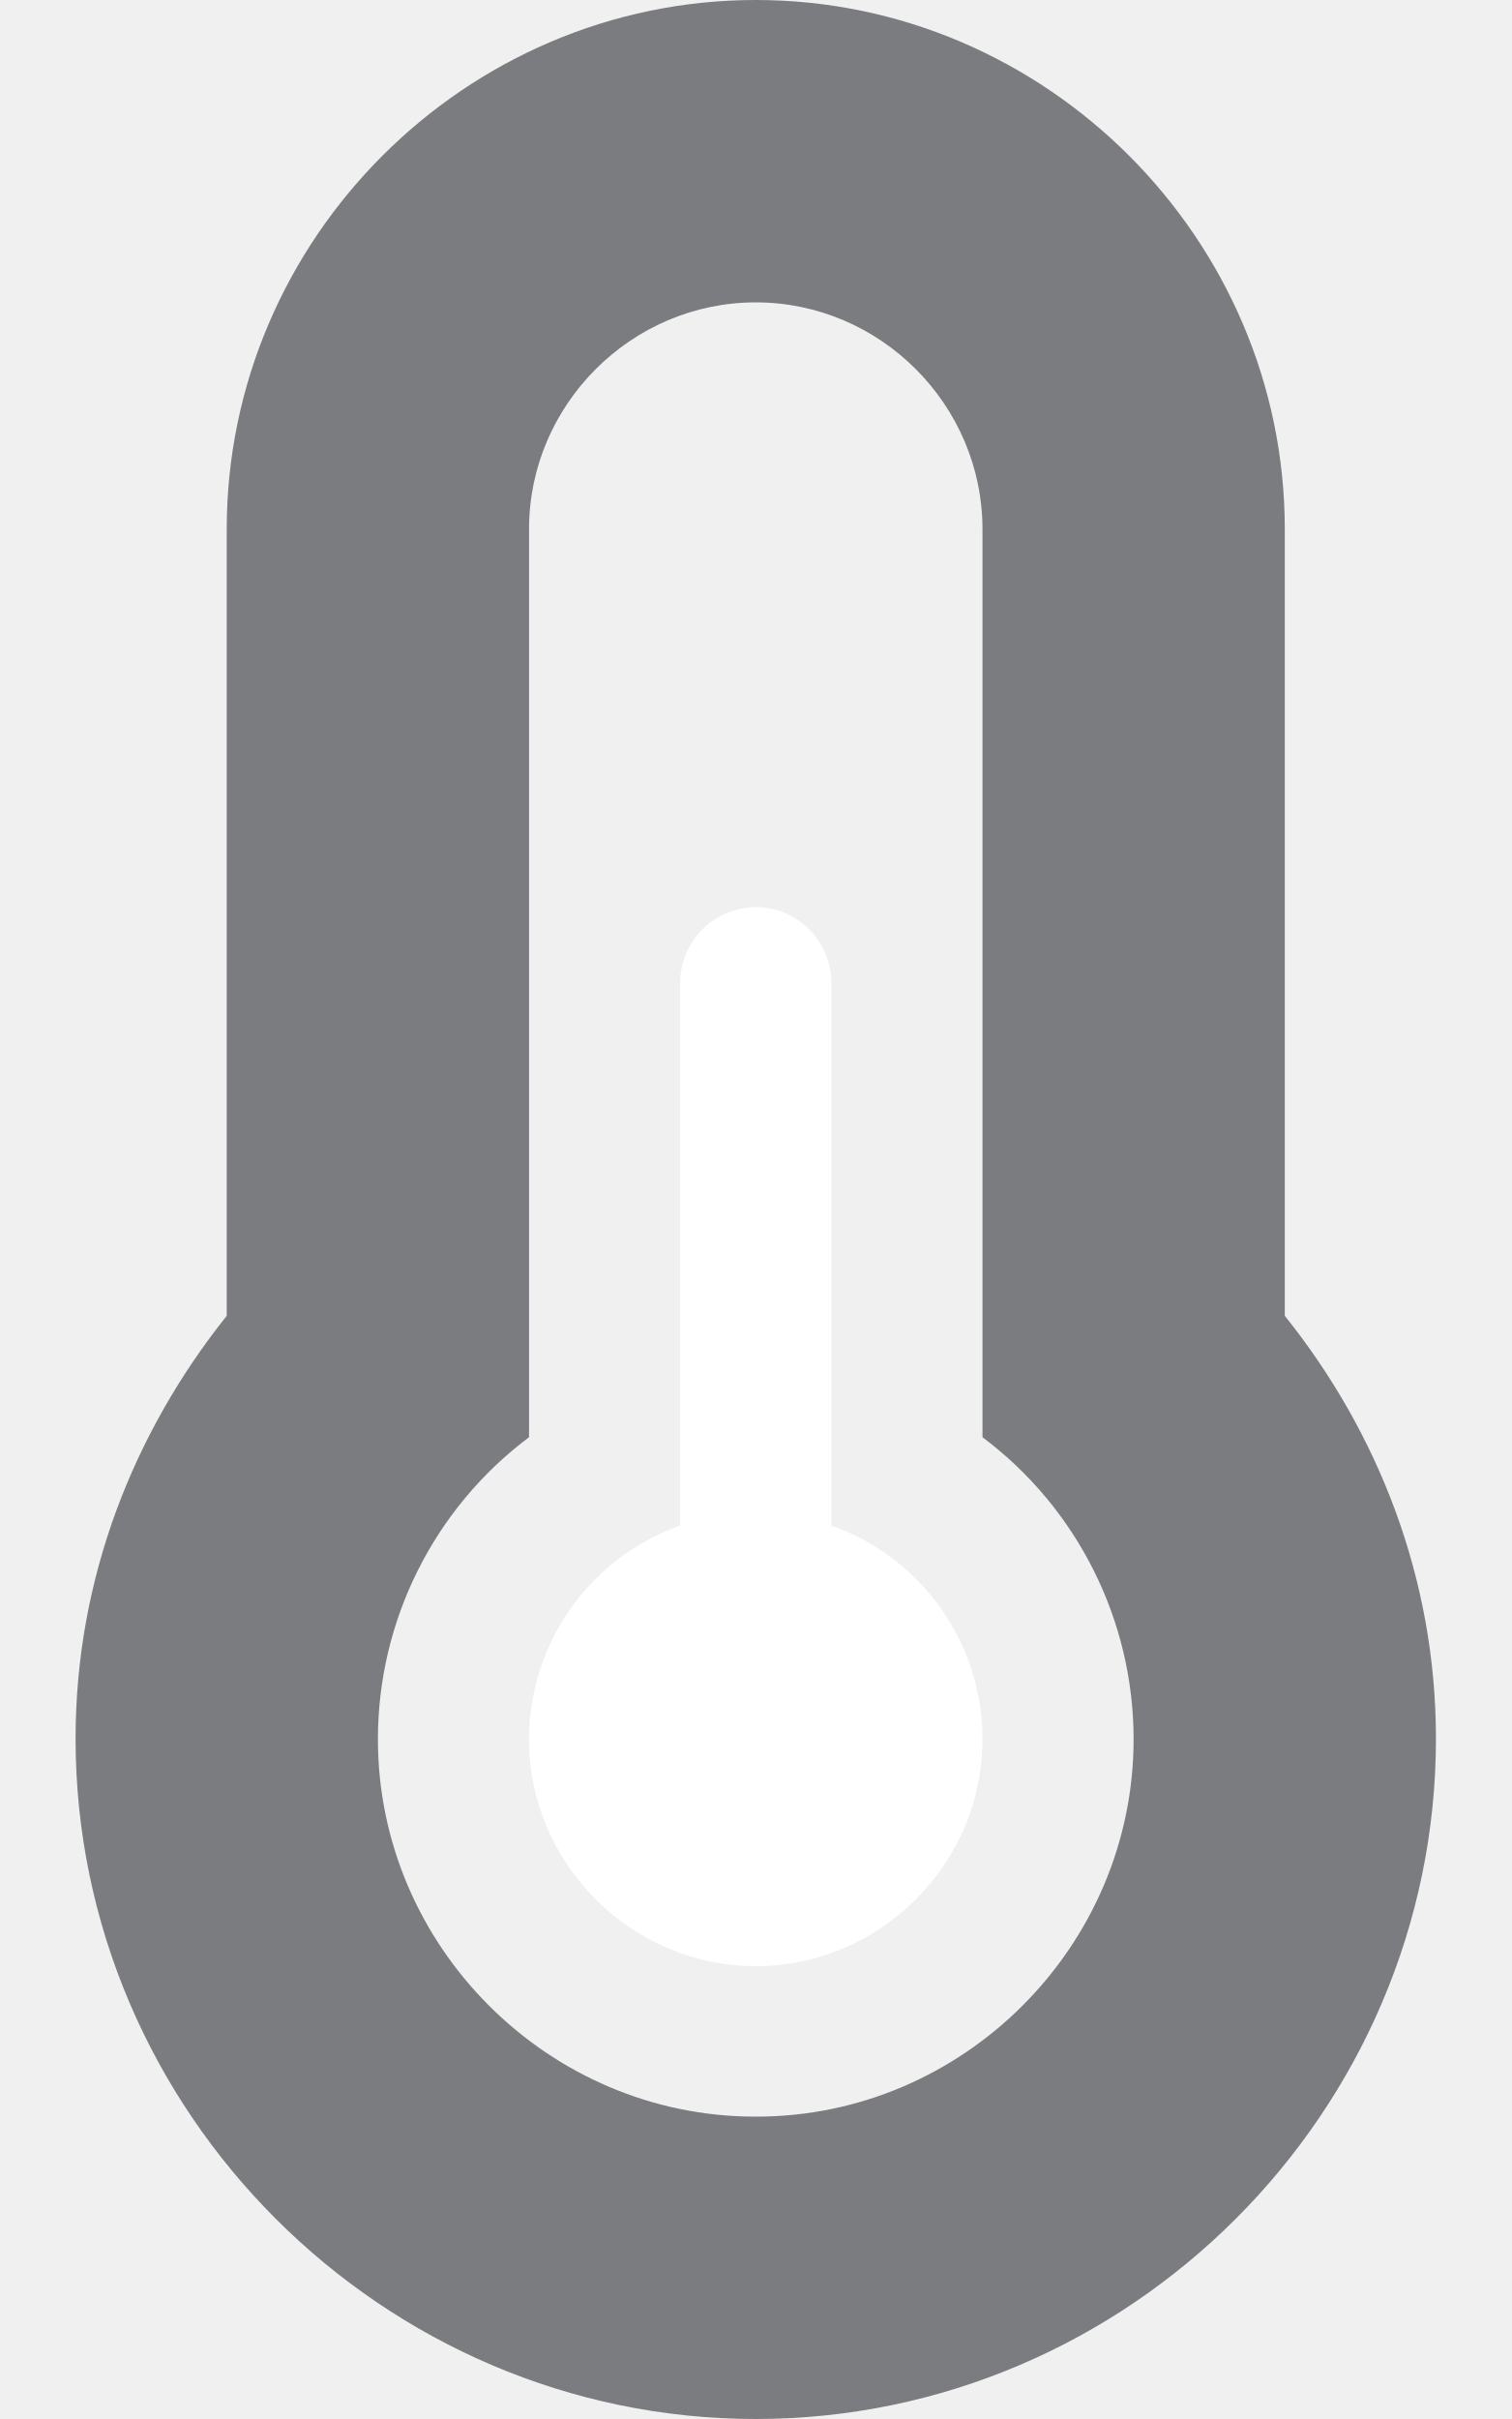
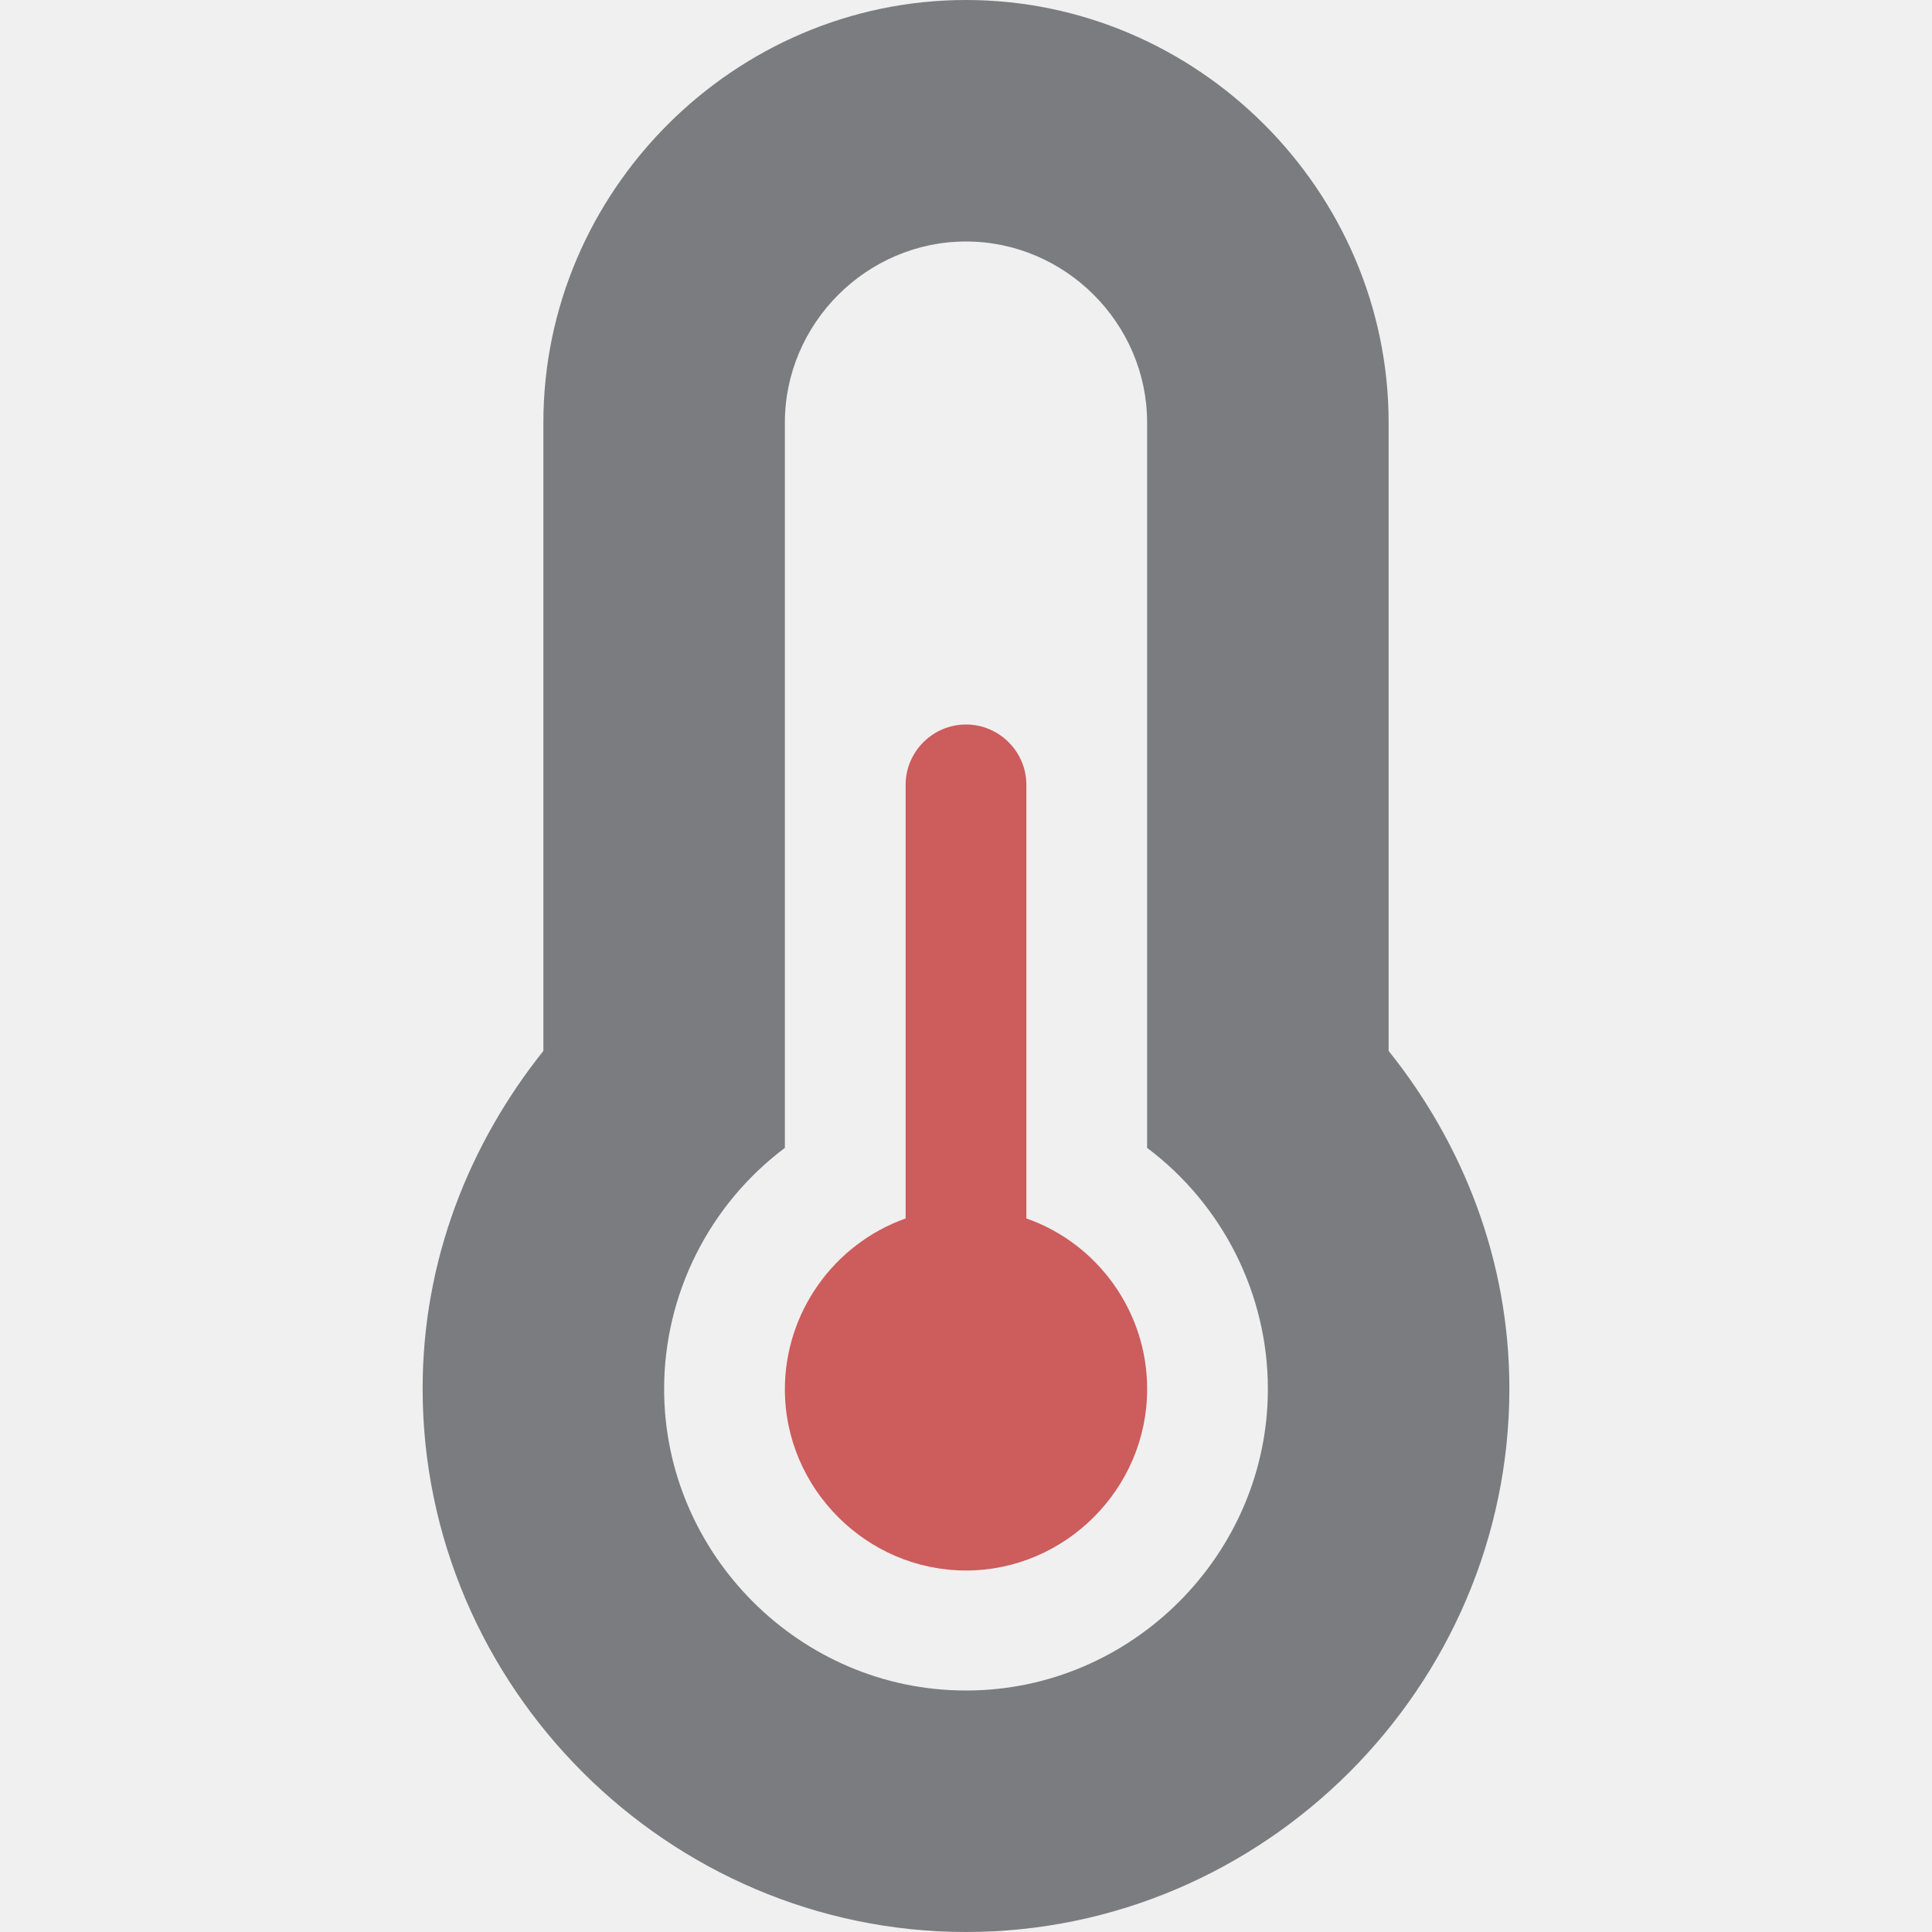
- <svg xmlns="http://www.w3.org/2000/svg" width="100%" height="100%" viewBox="0 0 320 512" version="1.1" xml:space="preserve" style="fill-rule:evenodd;clip-rule:evenodd;stroke-linejoin:round;stroke-miterlimit:2;">
-   <g>
-     <path d="M272,278.5L272,112C272,50.559 221.441,0 160,0C98.559,0 48,50.559 48,112L48,278.5C28.3,303.2 16,334 16,368C16,446.996 81.004,512 160,512C238.996,512 304,446.996 304,368C304,334 291.7,303.1 272,278.5ZM160,448C159.959,448 159.918,448 159.877,448C116.061,448 80.007,411.945 80.007,368.13C80.007,342.989 91.877,319.27 112,304.2L112,112C112,85.668 133.668,64 160,64C186.332,64 208,85.668 208,112L208,304.2C228.123,319.27 239.993,342.989 239.993,368.13C239.993,411.945 203.939,448 160.123,448C160.082,448 160.041,448 160,448Z" style="fill:rgb(122,124,127);fill-rule:nonzero;" />
-     <path d="M208,368C208,368.052 208,368.103 208,368.155C208,394.487 186.332,416.155 160,416.155C133.668,416.155 112,394.487 112,368.155C112,347.862 124.868,329.664 144,322.9L144,208C144,199.223 151.223,192 160,192C168.777,192 176,199.223 176,208L176,322.9C195.103,329.613 207.973,347.752 208,368Z" style="fill:white;fill-rule:nonzero;" />
-   </g>
+ <svg xmlns="http://www.w3.org/2000/svg" width="100" height="100" viewBox="0 0 320 512" stroke-linejoin="round">
+   <path d="M272 278.5L272 112C272 50.6 221.4 0 160 0 98.6 0 48 50.6 48 112L48 278.5C28.3 303.2 16 334 16 368 16 447 81 512 160 512 239 512 304 447 304 368 304 334 291.7 303.1 272 278.5ZM160 448C160 448 159.9 448 159.9 448 116.1 448 80 411.9 80 368.1 80 343 91.9 319.3 112 304.2L112 112C112 85.7 133.7 64 160 64 186.3 64 208 85.7 208 112L208 304.2C228.1 319.3 240 343 240 368.1 240 411.9 203.9 448 160.1 448 160.1 448 160 448 160 448Z" fill="rgb(122,124,127)" />
+   <path d="M208 368C208 368.1 208 368.1 208 368.2 208 394.5 186.3 416.2 160 416.2 133.7 416.2 112 394.5 112 368.2 112 347.9 124.9 329.7 144 322.9L144 208C144 199.2 151.2 192 160 192 168.8 192 176 199.2 176 208L176 322.9C195.1 329.6 208 347.8 208 368Z" fill="IndianRed" />
</svg>
